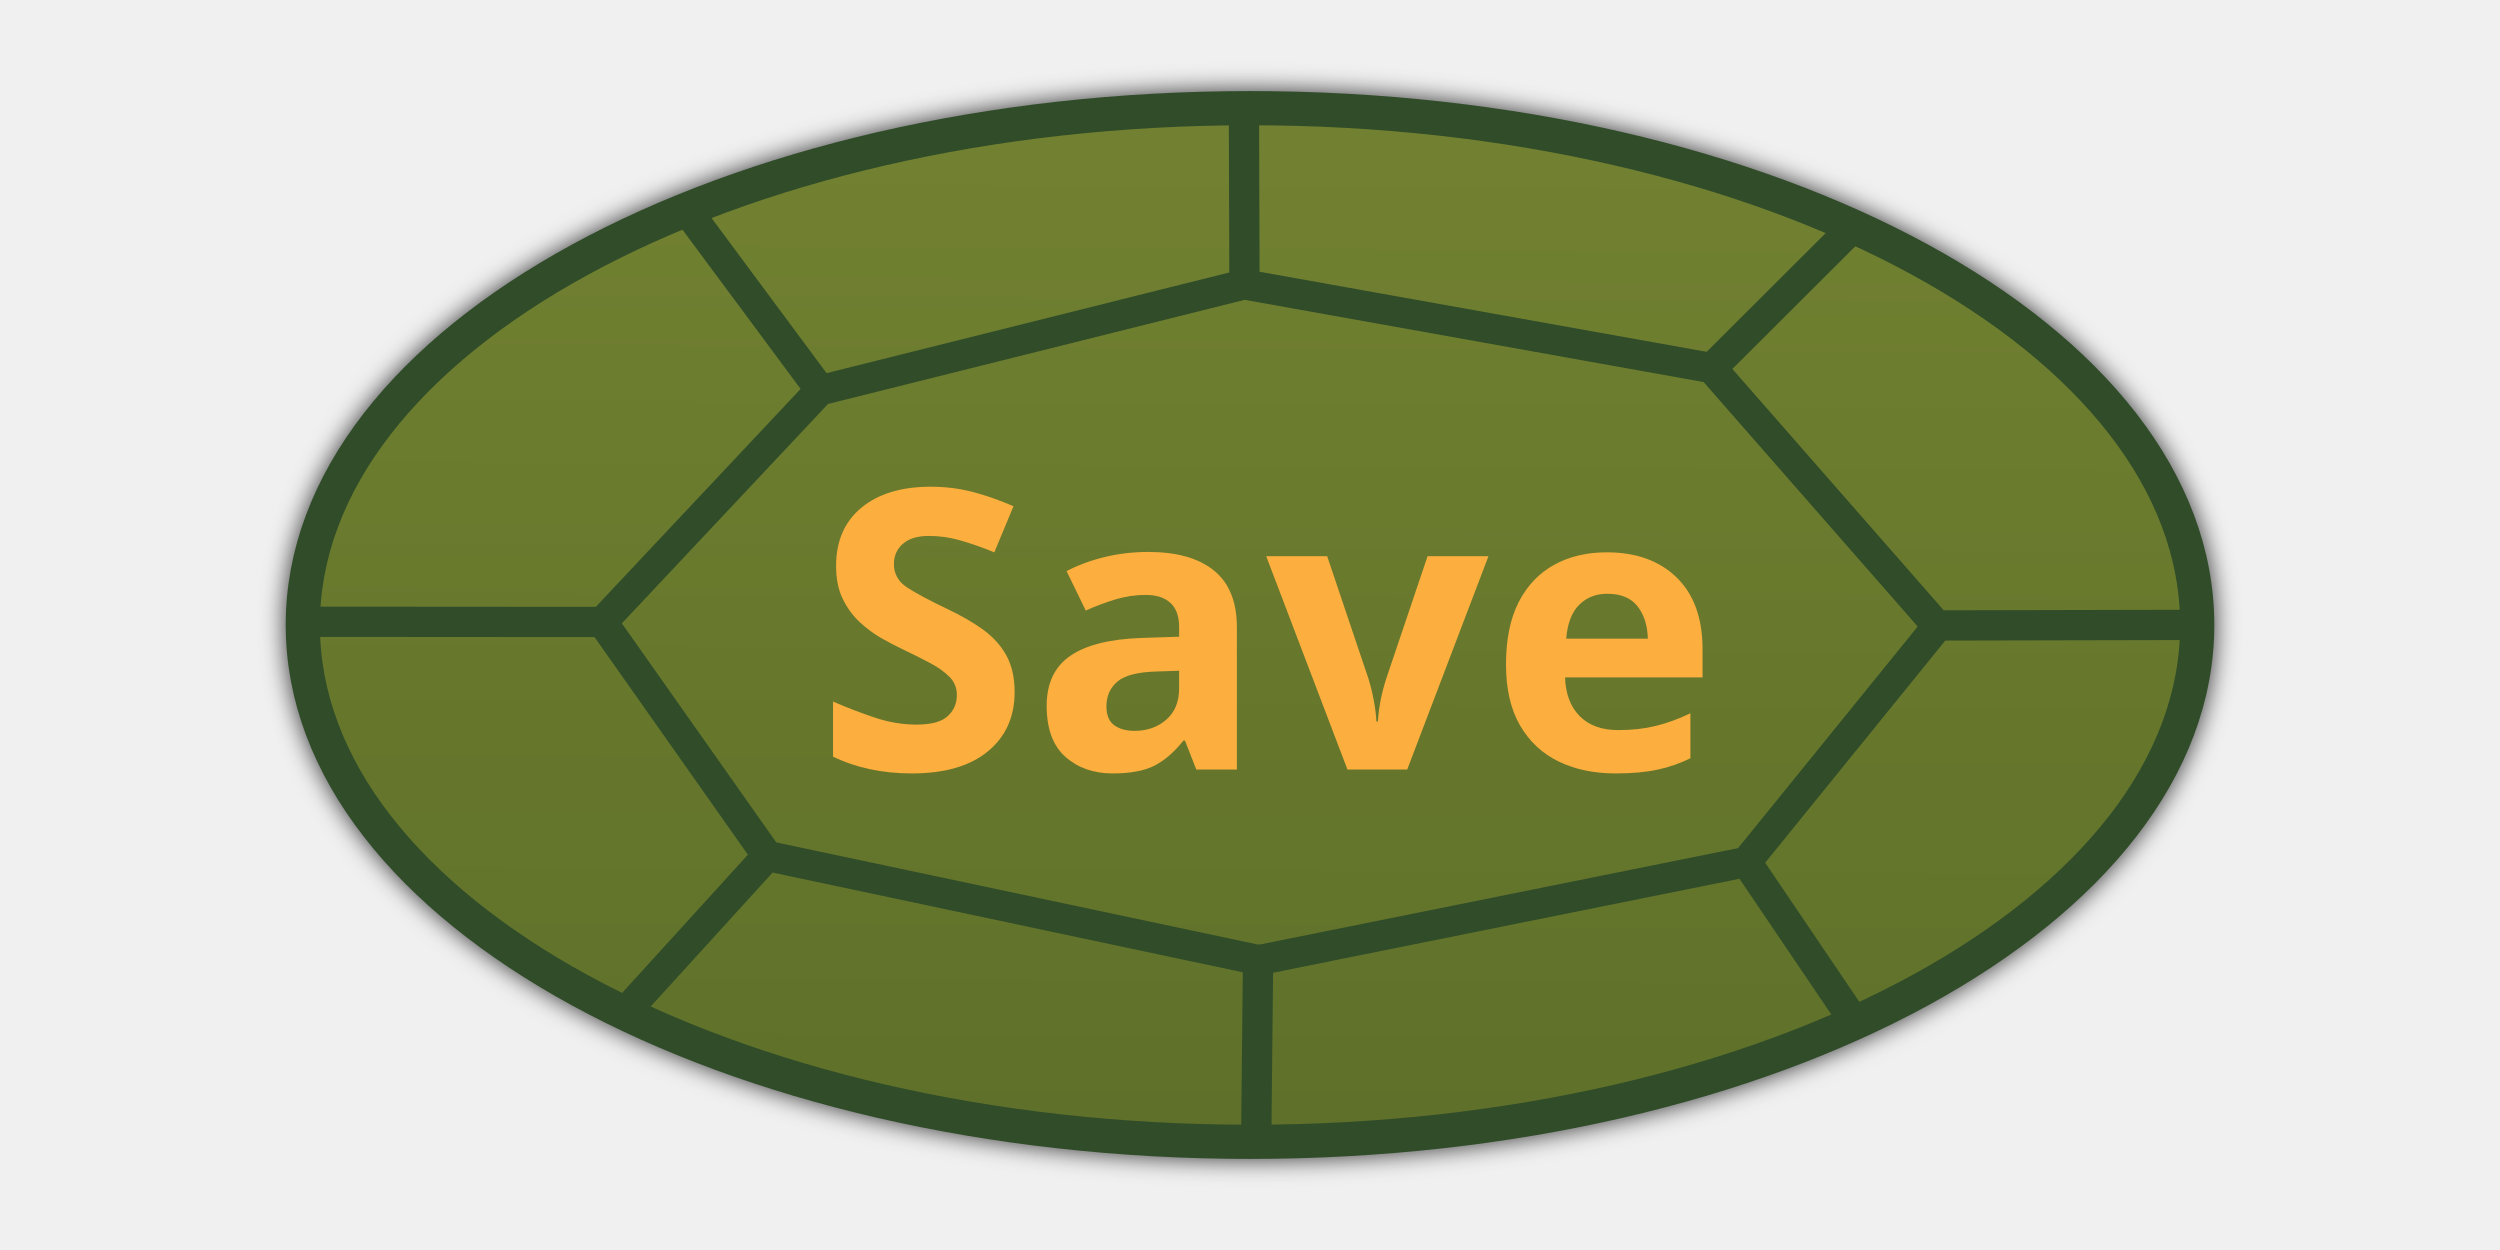
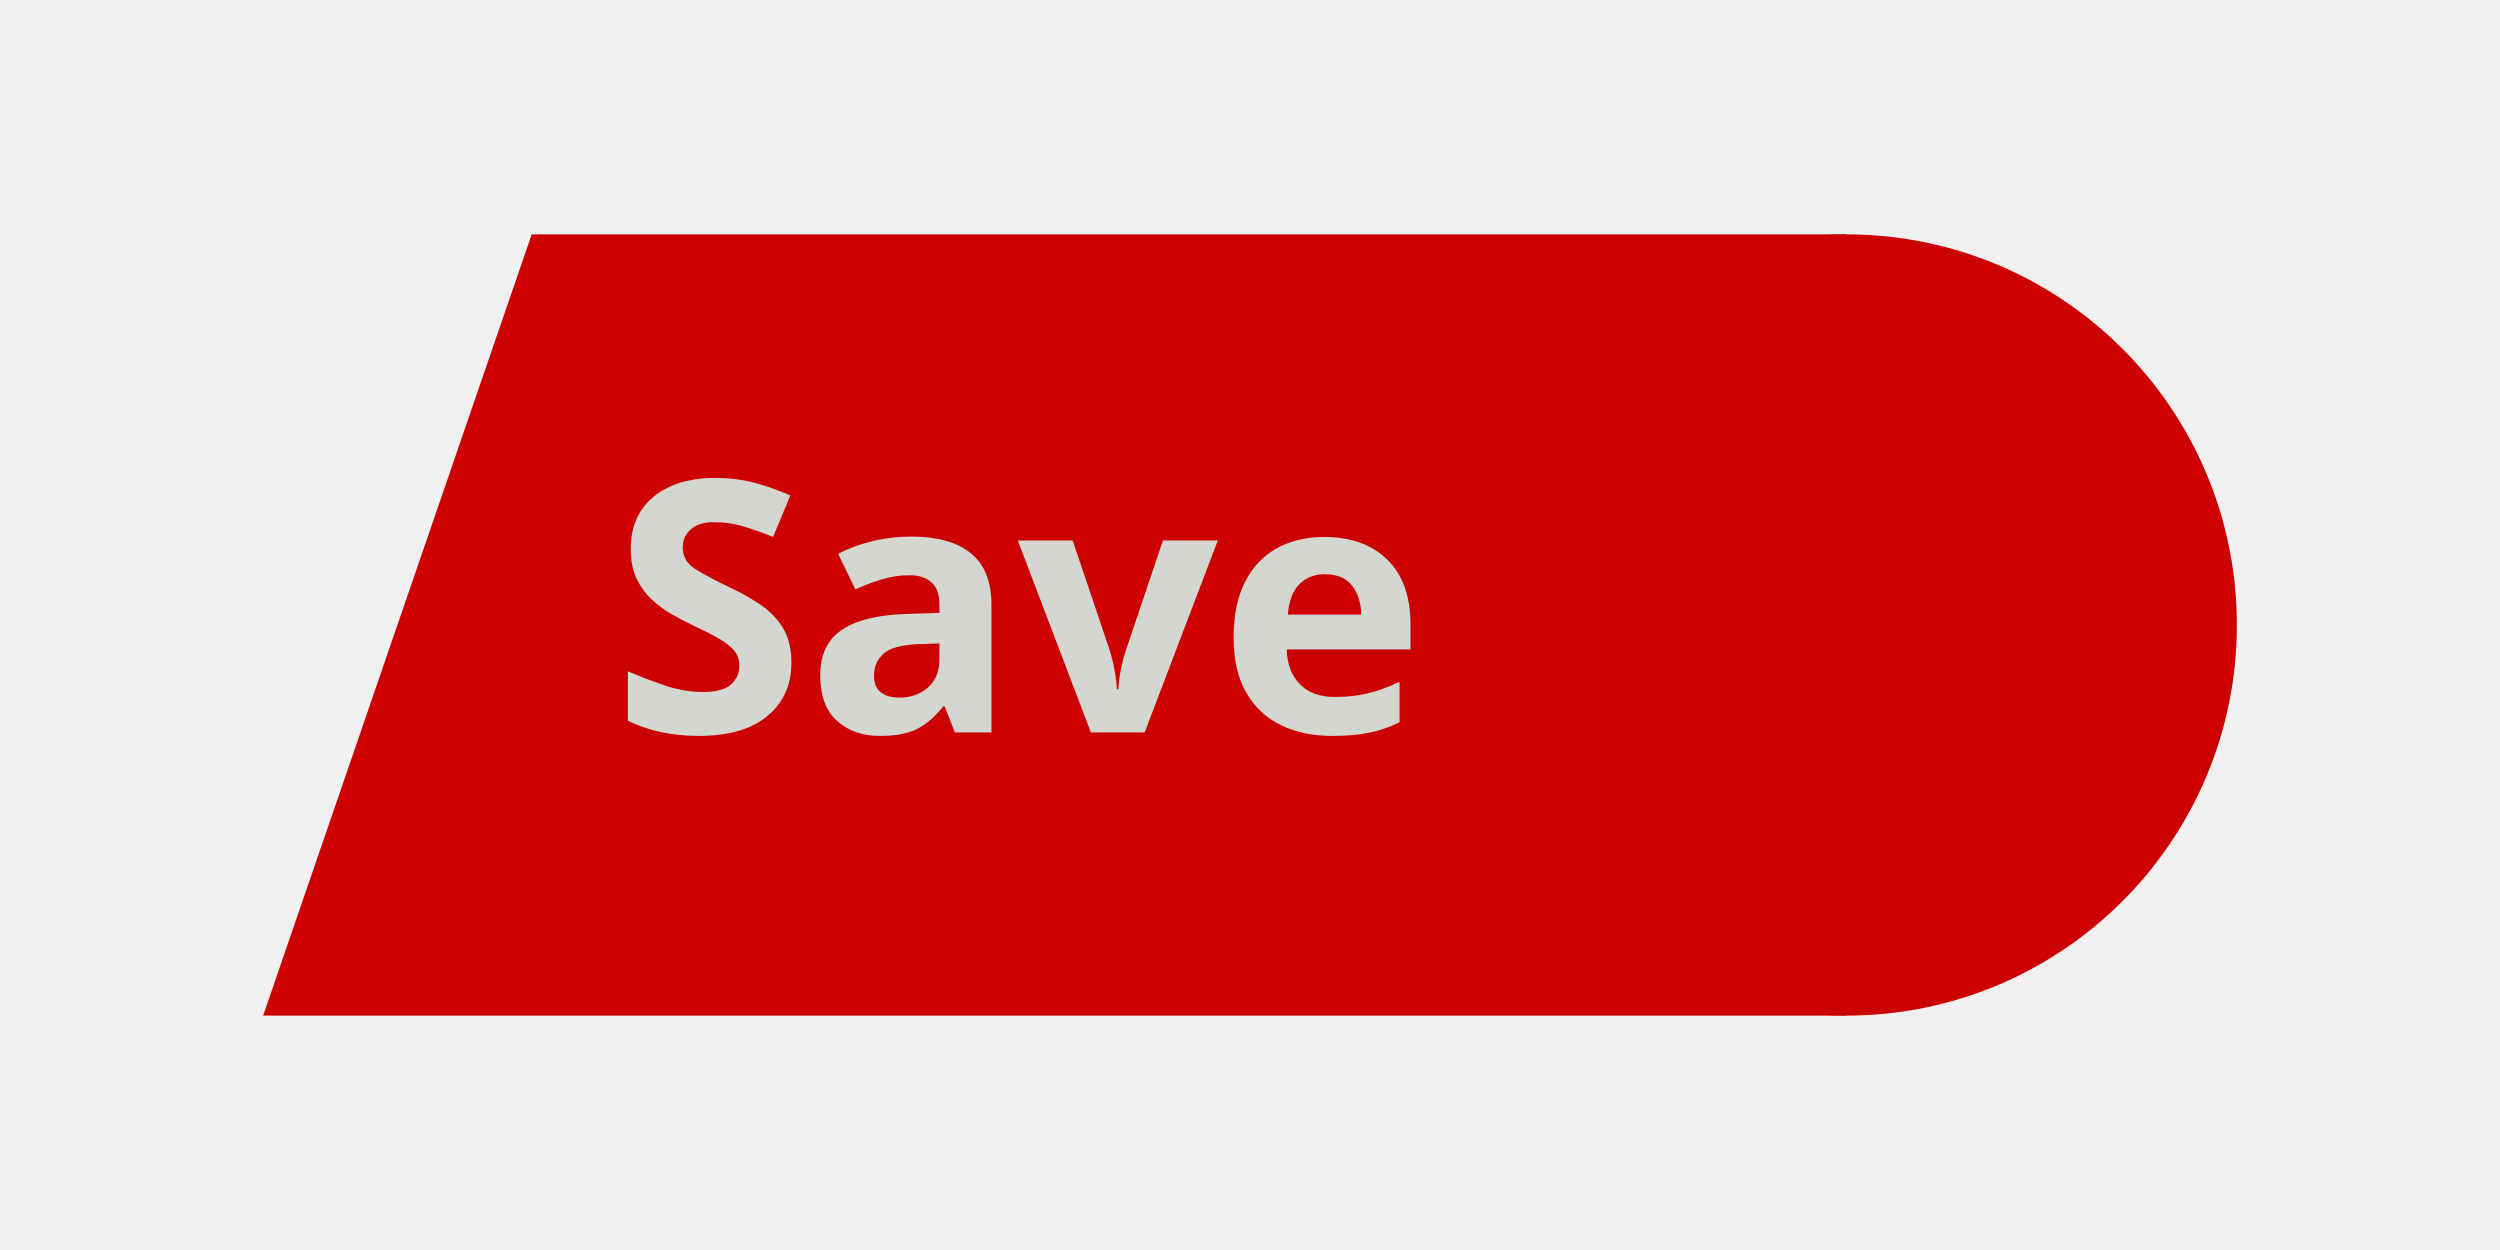
- <svg xmlns="http://www.w3.org/2000/svg" xmlns:xlink="http://www.w3.org/1999/xlink" width="512" height="256" id="svg4633" version="1.1">
-   <defs id="defs4635">
-     <marker orient="auto" refY="0" refX="0" id="EmptyDiamondL" style="overflow:visible">
-       <path id="path4343" d="M 0,-7.071 -7.071,0 0,7.071 7.071,0 0,-7.071 z" style="fill:#ffffff;fill-rule:evenodd;stroke:#000000;stroke-width:1pt;marker-start:none" transform="scale(0.8,0.8)" />
-     </marker>
-     <marker orient="auto" refY="0" refX="0" id="DiamondL" style="overflow:visible">
-       <path id="path4316" d="M 0,-7.071 -7.071,0 0,7.071 7.071,0 0,-7.071 z" style="fill-rule:evenodd;stroke:#000000;stroke-width:1pt;marker-start:none" transform="scale(0.8,0.8)" />
-     </marker>
-     <marker orient="auto" refY="0" refX="0" id="DotS" style="overflow:visible">
-       <path id="path4304" d="m -2.5,-1 c 0,2.76 -2.24,5 -5,5 -2.76,0 -5,-2.24 -5,-5 0,-2.76 2.24,-5 5,-5 2.76,0 5,2.24 5,5 z" style="fill-rule:evenodd;stroke:#000000;stroke-width:1pt;marker-start:none;marker-end:none" transform="matrix(0.2,0,0,0.2,1.48,0.2)" />
-     </marker>
-     <marker orient="auto" refY="0" refX="0" id="DotM" style="overflow:visible">
-       <path id="path4301" d="m -2.5,-1 c 0,2.76 -2.24,5 -5,5 -2.76,0 -5,-2.24 -5,-5 0,-2.76 2.24,-5 5,-5 2.76,0 5,2.24 5,5 z" style="fill-rule:evenodd;stroke:#000000;stroke-width:1pt;marker-start:none;marker-end:none" transform="matrix(0.4,0,0,0.4,2.96,0.4)" />
-     </marker>
-     <marker orient="auto" refY="0" refX="0" id="Arrow2Sstart" style="overflow:visible">
-       <path id="path4266" style="font-size:12px;fill-rule:evenodd;stroke-width:0.625;stroke-linejoin:round" d="M 8.719,4.034 -2.207,0.016 8.719,-4.002 c -1.745,2.372 -1.735,5.617 -6e-7,8.035 z" transform="matrix(0.3,0,0,0.3,-0.69,0)" />
-     </marker>
-     <marker orient="auto" refY="0" refX="0" id="Tail" style="overflow:visible">
-       <g id="g4272" transform="scale(-1.2,-1.2)">
-         <path id="path4274" d="M -3.805,-3.959 0.544,0" style="fill:none;stroke:#000000;stroke-width:0.8;stroke-linecap:round;marker-start:none;marker-end:none" />
-         <path id="path4276" d="M -1.287,-3.959 3.062,0" style="fill:none;stroke:#000000;stroke-width:0.8;stroke-linecap:round;marker-start:none;marker-end:none" />
-         <path id="path4278" d="M 1.305,-3.959 5.654,0" style="fill:none;stroke:#000000;stroke-width:0.8;stroke-linecap:round;marker-start:none;marker-end:none" />
-         <path id="path4280" d="M -3.805,4.178 0.544,0.22" style="fill:none;stroke:#000000;stroke-width:0.8;stroke-linecap:round;marker-start:none;marker-end:none" />
-         <path id="path4282" d="M -1.287,4.178 3.062,0.22" style="fill:none;stroke:#000000;stroke-width:0.8;stroke-linecap:round;marker-start:none;marker-end:none" />
-         <path id="path4284" d="M 1.305,4.178 5.654,0.22" style="fill:none;stroke:#000000;stroke-width:0.8;stroke-linecap:round;marker-start:none;marker-end:none" />
-       </g>
-     </marker>
-     <marker orient="auto" refY="0" refX="0" id="Arrow1Mstart" style="overflow:visible">
-       <path id="path4242" d="M 0,0 5,-5 -12.5,0 5,5 0,0 z" style="fill-rule:evenodd;stroke:#000000;stroke-width:1pt;marker-start:none" transform="matrix(0.4,0,0,0.4,4,0)" />
-     </marker>
-     <marker orient="auto" refY="0" refX="0" id="Arrow1Sstart" style="overflow:visible">
-       <path id="path4248" d="M 0,0 5,-5 -12.5,0 5,5 0,0 z" style="fill-rule:evenodd;stroke:#000000;stroke-width:1pt;marker-start:none" transform="matrix(0.2,0,0,0.2,1.2,0)" />
-     </marker>
-     <marker orient="auto" refY="0" refX="0" id="Arrow1Lstart" style="overflow:visible">
-       <path id="path4236" d="M 0,0 5,-5 -12.5,0 5,5 0,0 z" style="fill-rule:evenodd;stroke:#000000;stroke-width:1pt;marker-start:none" transform="matrix(0.8,0,0,0.8,10,0)" />
-     </marker>
-     <linearGradient id="linearGradient7131">
-       <stop style="stop-color:#5f702a;stop-opacity:1;" offset="0" id="stop7133" />
-       <stop id="stop7160" offset="0.5" style="stop-color:#68792d;stop-opacity:1;" />
-       <stop style="stop-color:#728131;stop-opacity:1;" offset="1" id="stop7135" />
-     </linearGradient>
-     <linearGradient xlink:href="#linearGradient7131" id="linearGradient7137" x1="248.796" y1="235.094" x2="249.796" y2="31.522" gradientUnits="userSpaceOnUse" />
-     <filter id="filter3827" width="1.5" height="1.5" x="-0.25" y="-0.25" color-interpolation-filters="sRGB">
-       <feGaussianBlur id="feGaussianBlur3829" in="SourceAlpha" stdDeviation="4" result="blur" />
-       <feColorMatrix id="feColorMatrix3831" result="bluralpha" type="matrix" values="1 0 0 0 0 0 1 0 0 0 0 0 1 0 0 0 0 0 0.8 0 " />
-       <feOffset id="feOffset3833" in="bluralpha" dx="0" dy="0" result="offsetBlur" />
-       <feMerge id="feMerge3835">
-         <feMergeNode id="feMergeNode3837" in="offsetBlur" />
-         <feMergeNode id="feMergeNode3839" in="SourceGraphic" />
-       </feMerge>
-     </filter>
-     <filter id="filter3022" width="1.5" height="1.5" x="-0.25" y="-0.25" color-interpolation-filters="sRGB">
-       <feGaussianBlur id="feGaussianBlur3024" in="SourceAlpha" stdDeviation="2.5" result="blur" />
-       <feColorMatrix id="feColorMatrix3026" result="bluralpha" type="matrix" values="1 0 0 0 0 0 1 0 0 0 0 0 1 0 0 0 0 0 0.8 0 " />
-       <feOffset id="feOffset3028" in="bluralpha" dx="0" dy="0" result="offsetBlur" />
-       <feMerge id="feMerge3030">
-         <feMergeNode id="feMergeNode3032" in="offsetBlur" />
-         <feMergeNode id="feMergeNode3034" in="SourceGraphic" />
-       </feMerge>
-     </filter>
-   </defs>
+ <svg xmlns="http://www.w3.org/2000/svg" width="512" height="256" id="svg2" version="1.1">
+   <defs id="defs4" />
  <g id="layer1">
-     <path style="fill:url(#linearGradient7137);fill-opacity:1;stroke:#304c29;stroke-width:7;stroke-linecap:round;stroke-linejoin:round;stroke-miterlimit:4;stroke-opacity:1;stroke-dasharray:none;stroke-dashoffset:0;filter:url(#filter3022)" id="path5187" d="m 444.845,134 a 193.987,105.845 0 1 1 -387.975,0 193.987,105.845 0 1 1 387.975,0 z" transform="translate(5.142853,-6)" />
-     <path style="fill:none;stroke:#304c29;stroke-width:6.2;stroke-linecap:round;stroke-linejoin:miter;stroke-miterlimit:4;stroke-opacity:1;stroke-dasharray:none;stroke-dashoffset:0;marker-start:none;marker-mid:none;marker-end:none" d="m 123.368,127.38 44.571,-47.429 86.857,-21.714 95.714,17.143 46.286,52.857 -39.143,48.286 -99.875,20.125 -100.634,-21.348 z m 33.804,47.875 -27.443,30.151 m -6.218,-78.026 -58.457,-0.042 M 167.939,79.808 142.176,45.079 m 112.692,13.157 -0.101,-33.041 m 95.744,50.255 27.406,-27.335 m 18.594,79.978 50.896,-0.113 m -89.753,48.542 20.786,30.714 m -120.786,-10.714 -0.353,34.187" id="path7139" />
-     <text xml:space="preserve" style="font-size:80px;font-style:normal;font-variant:normal;font-weight:bold;font-stretch:normal;line-height:125%;letter-spacing:0px;word-spacing:0px;fill:#fcaf3e;fill-opacity:1;stroke:none;font-family:'M+ 1c';-inkscape-font-specification:'M+ 1c Bold'" x="166.919" y="157.6" id="text3020">
-       <tspan id="tspan3022" x="166.919" y="157.6">Save</tspan>
+     <path style="fill:#cc0000;fill-opacity:1;stroke:none" id="path2985-6" d="m 181.429,145.286 a 52.857,50 0 1 1 -105.714,0 52.857,50 0 1 1 105.714,0 z" transform="matrix(-1.513513,0,0,-1.6,572.7024,360.4571)" />
+     <path style="fill:#cc0000;fill-opacity:1;stroke:none" d="m 378.108,208 -324.216,0 55,-160 269.216,0 z" id="rect2987-7" />
+     <text xml:space="preserve" style="font-size:72px;font-style:normal;font-variant:normal;font-weight:bold;font-stretch:normal;text-align:center;line-height:125%;letter-spacing:0px;word-spacing:0px;writing-mode:lr-tb;text-anchor:middle;fill:#d3d7cf;fill-opacity:1;stroke:none;font-family:'M+ 1c';-inkscape-font-specification:'M+ 1c Bold'" x="255.421" y="150" id="text3758-0">
+       <tspan id="tspan3760-7" x="255.421" y="150">Save</tspan>
    </text>
  </g>
</svg>
